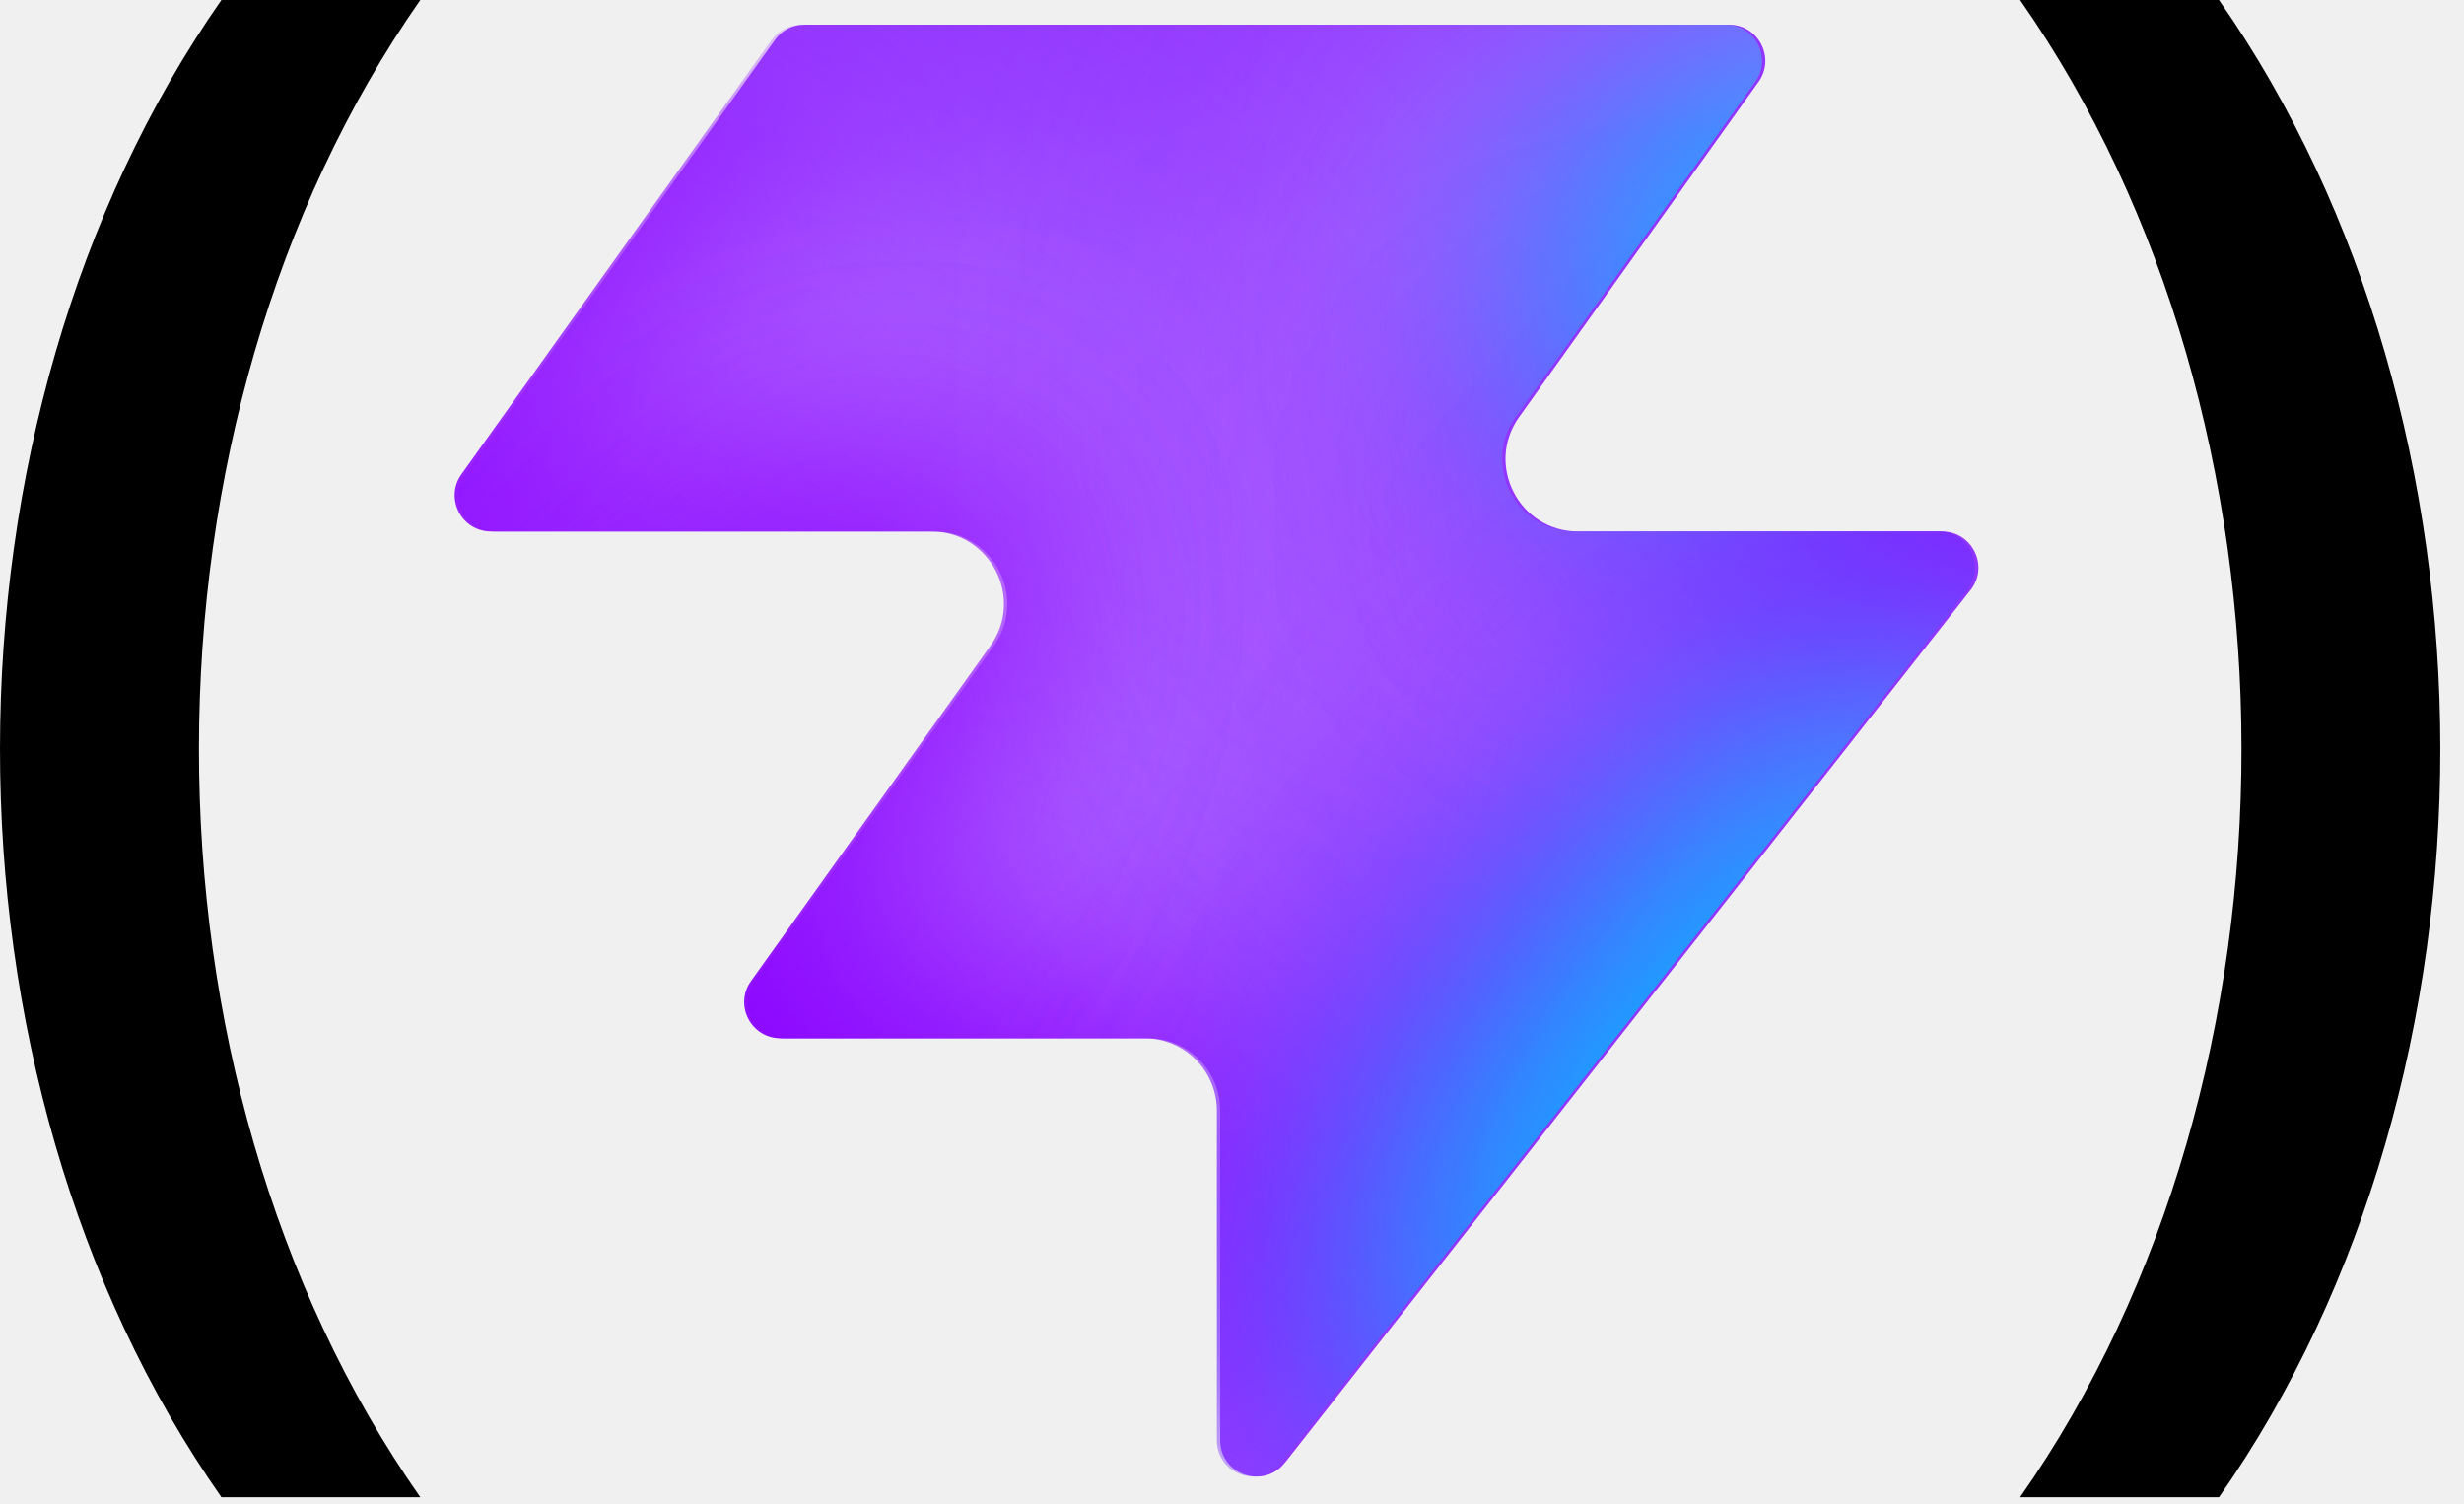
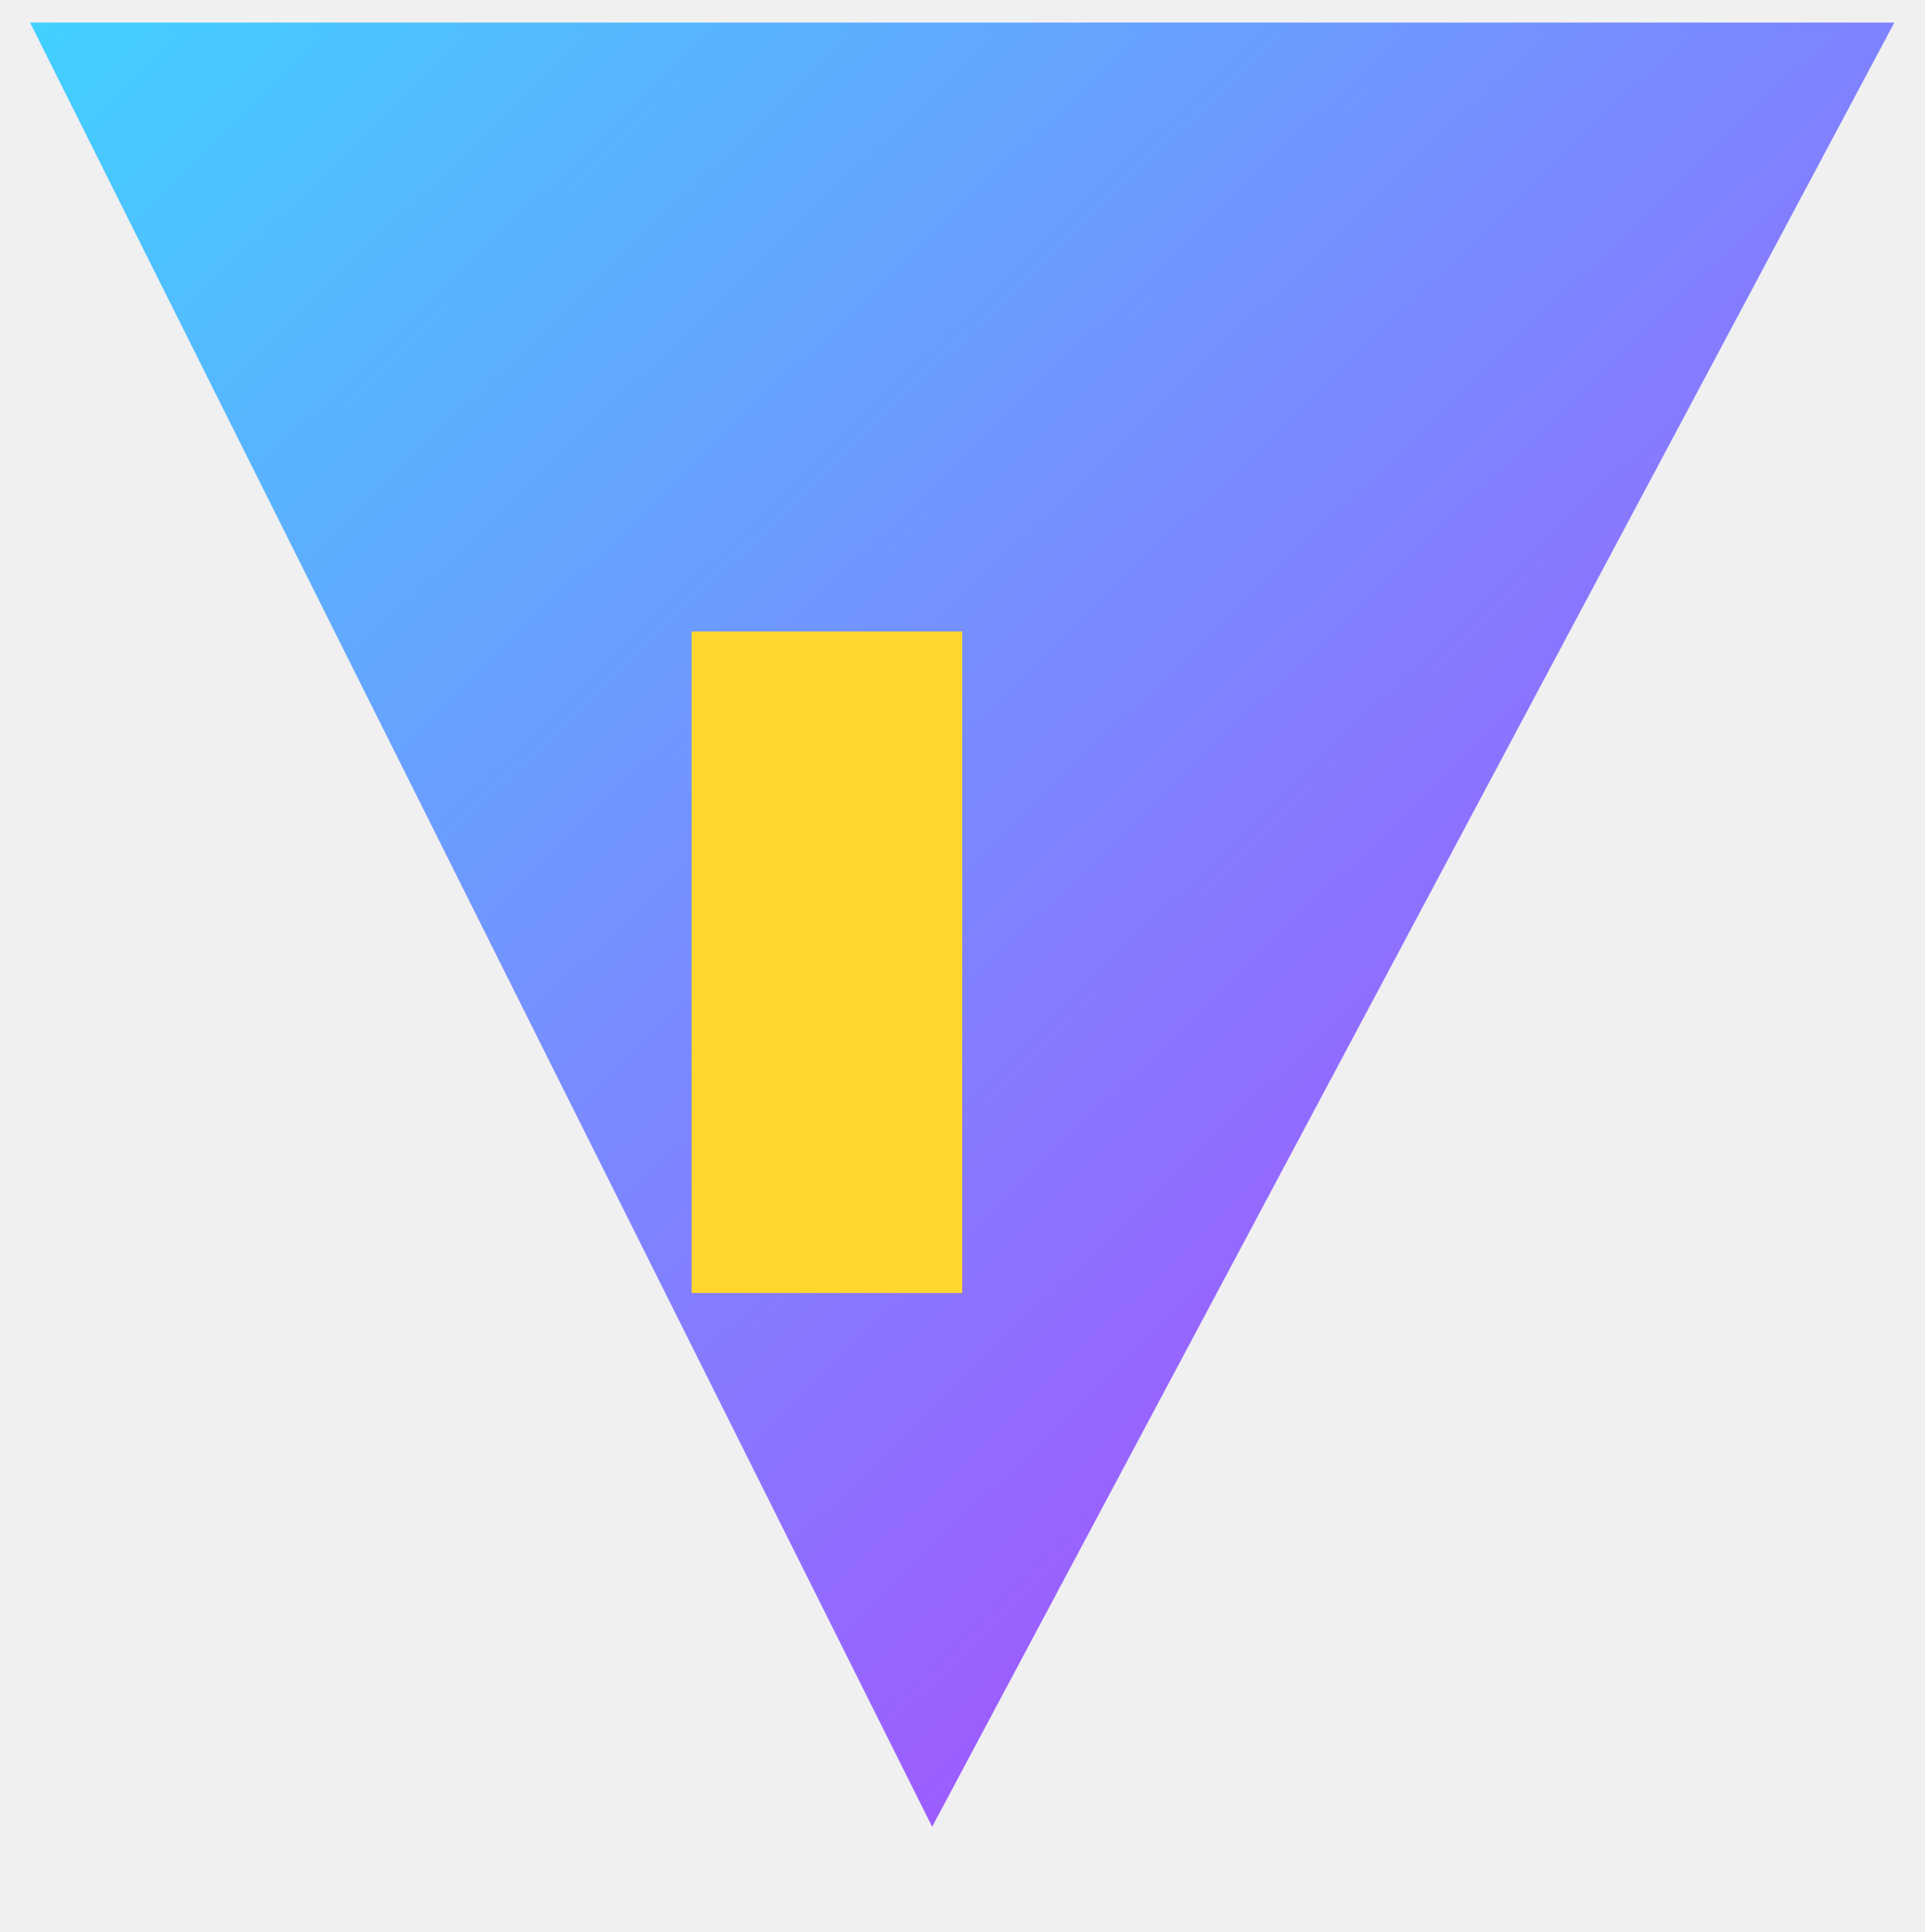
- <svg xmlns="http://www.w3.org/2000/svg" width="77" height="47" fill="none" aria-labelledby="vite-logo-title" viewBox="0 0 77 47">
-   <style>.parenthesis{fill:#000}@media (prefers-color-scheme:dark){.parenthesis{fill:#fff}}</style>
-   <path fill="#9135ff" d="M40.151 45.71c-.663.844-2.02.374-2.02-.699V34.708a2.26 2.26 0 0 0-2.262-2.262H24.493c-.92 0-1.457-1.04-.92-1.788l7.479-10.471c1.07-1.498 0-3.578-1.842-3.578H15.443c-.92 0-1.456-1.04-.92-1.788l9.696-13.576c.213-.297.556-.474.92-.474h28.894c.92 0 1.456 1.04.92 1.788l-7.48 10.472c-1.07 1.497 0 3.578 1.842 3.578h11.376c.944 0 1.474 1.087.89 1.83L40.153 45.712z" />
-   <mask id="a" width="48" height="47" x="14" y="0" maskUnits="userSpaceOnUse" style="mask-type:alpha">
-     <path fill="#000" d="M40.047 45.71c-.663.843-2.02.374-2.02-.699V34.708a2.26 2.26 0 0 0-2.262-2.262H24.389c-.92 0-1.457-1.04-.92-1.788l7.479-10.472c1.07-1.497 0-3.578-1.842-3.578H15.34c-.92 0-1.456-1.04-.92-1.788l9.696-13.575c.213-.297.556-.474.92-.474H53.93c.92 0 1.456 1.04.92 1.788L47.37 13.03c-1.07 1.498 0 3.578 1.842 3.578h11.376c.944 0 1.474 1.088.89 1.831L40.049 45.712z" />
-   </mask>
-   <g mask="url(#a)">
-     <g filter="url(#b)">
-       <ellipse cx="5.508" cy="14.704" fill="#eee6ff" rx="5.508" ry="14.704" transform="rotate(269.814 20.96 11.29)scale(-1 1)" />
-     </g>
-     <g filter="url(#c)">
-       <ellipse cx="10.399" cy="29.851" fill="#eee6ff" rx="10.399" ry="29.851" transform="rotate(89.814 -16.902 -8.275)scale(1 -1)" />
-     </g>
-     <g filter="url(#d)">
-       <ellipse cx="5.508" cy="30.487" fill="#8900ff" rx="5.508" ry="30.487" transform="rotate(89.814 -19.197 -7.127)scale(1 -1)" />
-     </g>
-     <g filter="url(#e)">
-       <ellipse cx="5.508" cy="30.599" fill="#8900ff" rx="5.508" ry="30.599" transform="rotate(89.814 -25.928 4.177)scale(1 -1)" />
-     </g>
-     <g filter="url(#f)">
-       <ellipse cx="5.508" cy="30.599" fill="#8900ff" rx="5.508" ry="30.599" transform="rotate(89.814 -25.738 5.52)scale(1 -1)" />
-     </g>
-     <g filter="url(#g)">
-       <ellipse cx="14.072" cy="22.078" fill="#eee6ff" rx="14.072" ry="22.078" transform="rotate(93.35 31.245 55.578)scale(-1 1)" />
-     </g>
-     <g filter="url(#h)">
-       <ellipse cx="3.47" cy="21.501" fill="#8900ff" rx="3.47" ry="21.501" transform="rotate(89.009 35.419 55.202)scale(-1 1)" />
-     </g>
-     <g filter="url(#i)">
-       <ellipse cx="3.47" cy="21.501" fill="#8900ff" rx="3.47" ry="21.501" transform="rotate(89.009 35.419 55.202)scale(-1 1)" />
-     </g>
-     <g filter="url(#j)">
-       <ellipse cx="14.592" cy="9.743" fill="#8900ff" rx="4.407" ry="29.108" transform="rotate(39.51 14.592 9.743)" />
-     </g>
-     <g filter="url(#k)">
-       <ellipse cx="61.728" cy="-5.321" fill="#8900ff" rx="4.407" ry="29.108" transform="rotate(37.892 61.728 -5.32)" />
-     </g>
-     <g filter="url(#l)">
-       <ellipse cx="55.618" cy="7.104" fill="#00c2ff" rx="5.971" ry="9.665" transform="rotate(37.892 55.618 7.104)" />
-     </g>
-     <g filter="url(#m)">
-       <ellipse cx="12.326" cy="39.103" fill="#8900ff" rx="4.407" ry="29.108" transform="rotate(37.892 12.326 39.103)" />
-     </g>
-     <g filter="url(#n)">
-       <ellipse cx="12.326" cy="39.103" fill="#8900ff" rx="4.407" ry="29.108" transform="rotate(37.892 12.326 39.103)" />
-     </g>
-     <g filter="url(#o)">
-       <ellipse cx="49.857" cy="30.678" fill="#8900ff" rx="4.407" ry="29.108" transform="rotate(37.892 49.857 30.678)" />
-     </g>
-     <g filter="url(#p)">
-       <ellipse cx="52.623" cy="33.171" fill="#00c2ff" rx="5.971" ry="15.297" transform="rotate(37.892 52.623 33.17)" />
-     </g>
-   </g>
-   <path d="M6.919 0c-9.198 13.166-9.252 33.575 0 46.789h6.215c-9.25-13.214-9.196-33.623 0-46.789zm62.424 0h-6.215c9.198 13.166 9.252 33.575 0 46.789h6.215c9.25-13.214 9.196-33.623 0-46.789" class="parenthesis" />
+ <svg xmlns="http://www.w3.org/2000/svg" viewBox="0 0 256 257" role="img" aria-label="Vite logo">
  <defs>
-     <filter id="b" width="60.045" height="41.654" x="-5.564" y="16.92" color-interpolation-filters="sRGB" filterUnits="userSpaceOnUse">
-       <feFlood flood-opacity="0" result="BackgroundImageFix" />
-       <feBlend in="SourceGraphic" in2="BackgroundImageFix" result="shape" />
-       <feGaussianBlur result="effect1_foregroundBlur_2002_17286" stdDeviation="7.659" />
-     </filter>
-     <filter id="c" width="90.34" height="51.437" x="-40.407" y="-6.762" color-interpolation-filters="sRGB" filterUnits="userSpaceOnUse">
-       <feFlood flood-opacity="0" result="BackgroundImageFix" />
-       <feBlend in="SourceGraphic" in2="BackgroundImageFix" result="shape" />
-       <feGaussianBlur result="effect1_foregroundBlur_2002_17286" stdDeviation="7.659" />
-     </filter>
-     <filter id="d" width="79.355" height="29.4" x="-35.435" y="2.801" color-interpolation-filters="sRGB" filterUnits="userSpaceOnUse">
-       <feFlood flood-opacity="0" result="BackgroundImageFix" />
-       <feBlend in="SourceGraphic" in2="BackgroundImageFix" result="shape" />
-       <feGaussianBlur result="effect1_foregroundBlur_2002_17286" stdDeviation="4.596" />
-     </filter>
-     <filter id="e" width="79.579" height="29.4" x="-30.84" y="20.8" color-interpolation-filters="sRGB" filterUnits="userSpaceOnUse">
-       <feFlood flood-opacity="0" result="BackgroundImageFix" />
-       <feBlend in="SourceGraphic" in2="BackgroundImageFix" result="shape" />
-       <feGaussianBlur result="effect1_foregroundBlur_2002_17286" stdDeviation="4.596" />
-     </filter>
-     <filter id="f" width="79.579" height="29.4" x="-29.307" y="21.949" color-interpolation-filters="sRGB" filterUnits="userSpaceOnUse">
-       <feFlood flood-opacity="0" result="BackgroundImageFix" />
-       <feBlend in="SourceGraphic" in2="BackgroundImageFix" result="shape" />
-       <feGaussianBlur result="effect1_foregroundBlur_2002_17286" stdDeviation="4.596" />
-     </filter>
-     <filter id="g" width="74.749" height="58.852" x="29.961" y="-17.13" color-interpolation-filters="sRGB" filterUnits="userSpaceOnUse">
-       <feFlood flood-opacity="0" result="BackgroundImageFix" />
-       <feBlend in="SourceGraphic" in2="BackgroundImageFix" result="shape" />
-       <feGaussianBlur result="effect1_foregroundBlur_2002_17286" stdDeviation="7.659" />
-     </filter>
-     <filter id="h" width="61.377" height="25.362" x="37.754" y="3.055" color-interpolation-filters="sRGB" filterUnits="userSpaceOnUse">
-       <feFlood flood-opacity="0" result="BackgroundImageFix" />
-       <feBlend in="SourceGraphic" in2="BackgroundImageFix" result="shape" />
-       <feGaussianBlur result="effect1_foregroundBlur_2002_17286" stdDeviation="4.596" />
-     </filter>
-     <filter id="i" width="61.377" height="25.362" x="37.754" y="3.055" color-interpolation-filters="sRGB" filterUnits="userSpaceOnUse">
-       <feFlood flood-opacity="0" result="BackgroundImageFix" />
-       <feBlend in="SourceGraphic" in2="BackgroundImageFix" result="shape" />
-       <feGaussianBlur result="effect1_foregroundBlur_2002_17286" stdDeviation="4.596" />
-     </filter>
-     <filter id="j" width="56.045" height="63.649" x="-13.43" y="-22.082" color-interpolation-filters="sRGB" filterUnits="userSpaceOnUse">
-       <feFlood flood-opacity="0" result="BackgroundImageFix" />
-       <feBlend in="SourceGraphic" in2="BackgroundImageFix" result="shape" />
-       <feGaussianBlur result="effect1_foregroundBlur_2002_17286" stdDeviation="4.596" />
-     </filter>
-     <filter id="k" width="54.814" height="64.646" x="34.321" y="-37.644" color-interpolation-filters="sRGB" filterUnits="userSpaceOnUse">
-       <feFlood flood-opacity="0" result="BackgroundImageFix" />
-       <feBlend in="SourceGraphic" in2="BackgroundImageFix" result="shape" />
-       <feGaussianBlur result="effect1_foregroundBlur_2002_17286" stdDeviation="4.596" />
-     </filter>
-     <filter id="l" width="33.541" height="35.313" x="38.847" y="-10.552" color-interpolation-filters="sRGB" filterUnits="userSpaceOnUse">
-       <feFlood flood-opacity="0" result="BackgroundImageFix" />
-       <feBlend in="SourceGraphic" in2="BackgroundImageFix" result="shape" />
-       <feGaussianBlur result="effect1_foregroundBlur_2002_17286" stdDeviation="4.596" />
-     </filter>
-     <filter id="m" width="54.814" height="64.646" x="-15.081" y="6.78" color-interpolation-filters="sRGB" filterUnits="userSpaceOnUse">
-       <feFlood flood-opacity="0" result="BackgroundImageFix" />
-       <feBlend in="SourceGraphic" in2="BackgroundImageFix" result="shape" />
-       <feGaussianBlur result="effect1_foregroundBlur_2002_17286" stdDeviation="4.596" />
-     </filter>
-     <filter id="n" width="54.814" height="64.646" x="-15.081" y="6.78" color-interpolation-filters="sRGB" filterUnits="userSpaceOnUse">
-       <feFlood flood-opacity="0" result="BackgroundImageFix" />
-       <feBlend in="SourceGraphic" in2="BackgroundImageFix" result="shape" />
-       <feGaussianBlur result="effect1_foregroundBlur_2002_17286" stdDeviation="4.596" />
-     </filter>
-     <filter id="o" width="54.814" height="64.646" x="22.45" y="-1.645" color-interpolation-filters="sRGB" filterUnits="userSpaceOnUse">
-       <feFlood flood-opacity="0" result="BackgroundImageFix" />
-       <feBlend in="SourceGraphic" in2="BackgroundImageFix" result="shape" />
-       <feGaussianBlur result="effect1_foregroundBlur_2002_17286" stdDeviation="4.596" />
-     </filter>
-     <filter id="p" width="39.409" height="43.623" x="32.919" y="11.36" color-interpolation-filters="sRGB" filterUnits="userSpaceOnUse">
-       <feFlood flood-opacity="0" result="BackgroundImageFix" />
-       <feBlend in="SourceGraphic" in2="BackgroundImageFix" result="shape" />
-       <feGaussianBlur result="effect1_foregroundBlur_2002_17286" stdDeviation="4.596" />
-     </filter>
+     <linearGradient id="a" x1="0" x2="1" y1="0" y2="1">
+       <stop offset="0" stop-color="#41D1FF" />
+       <stop offset="1" stop-color="#BD34FE" />
+     </linearGradient>
  </defs>
+   <path fill="url(#a)" d="M4 3l120 240 128-240H4z" />
+   <path fill="#ffd62e" d="M92 84l36 0 0 88 -36 0z" />
</svg>
